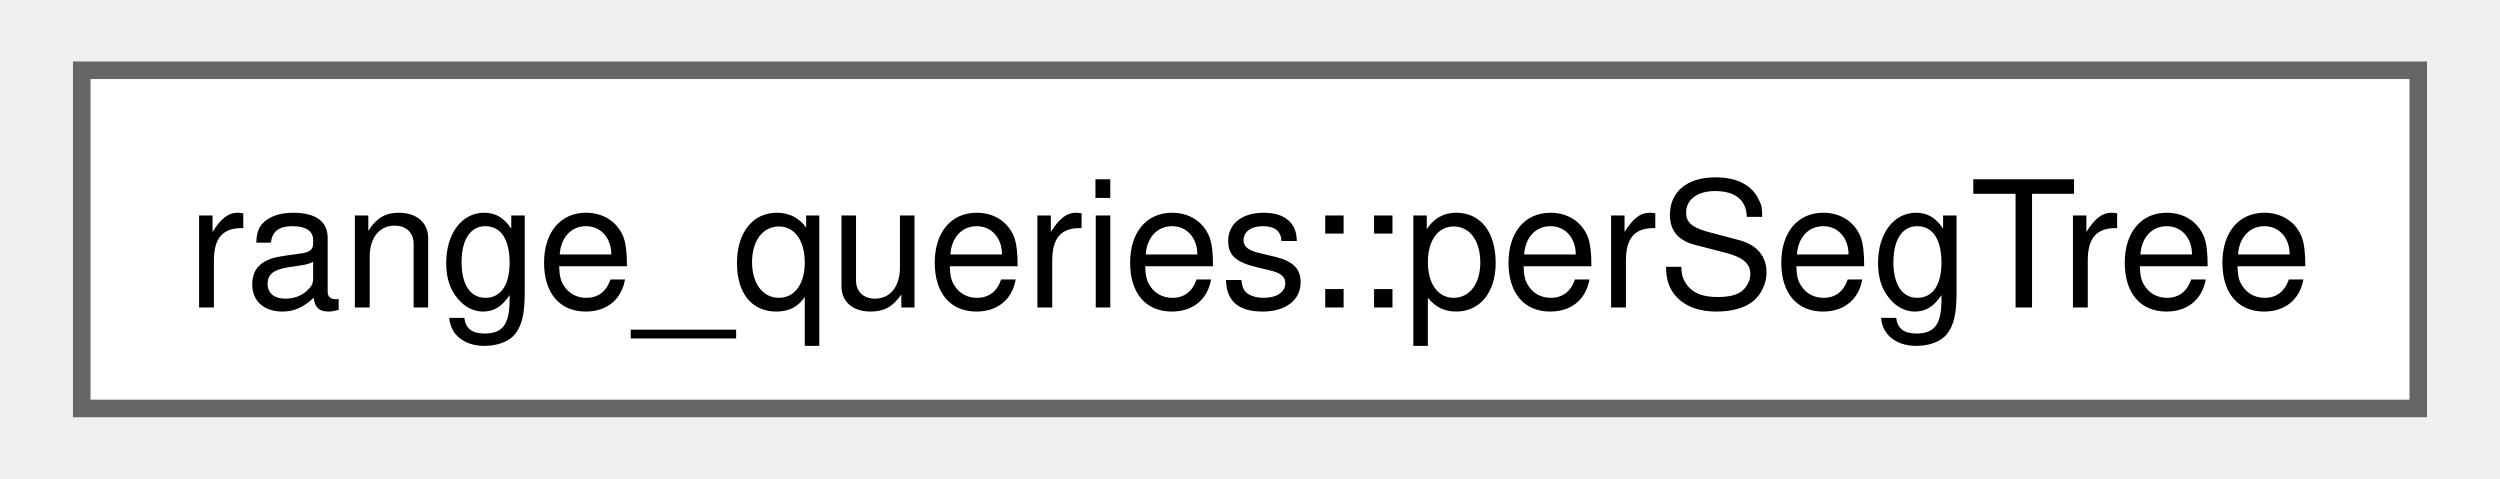
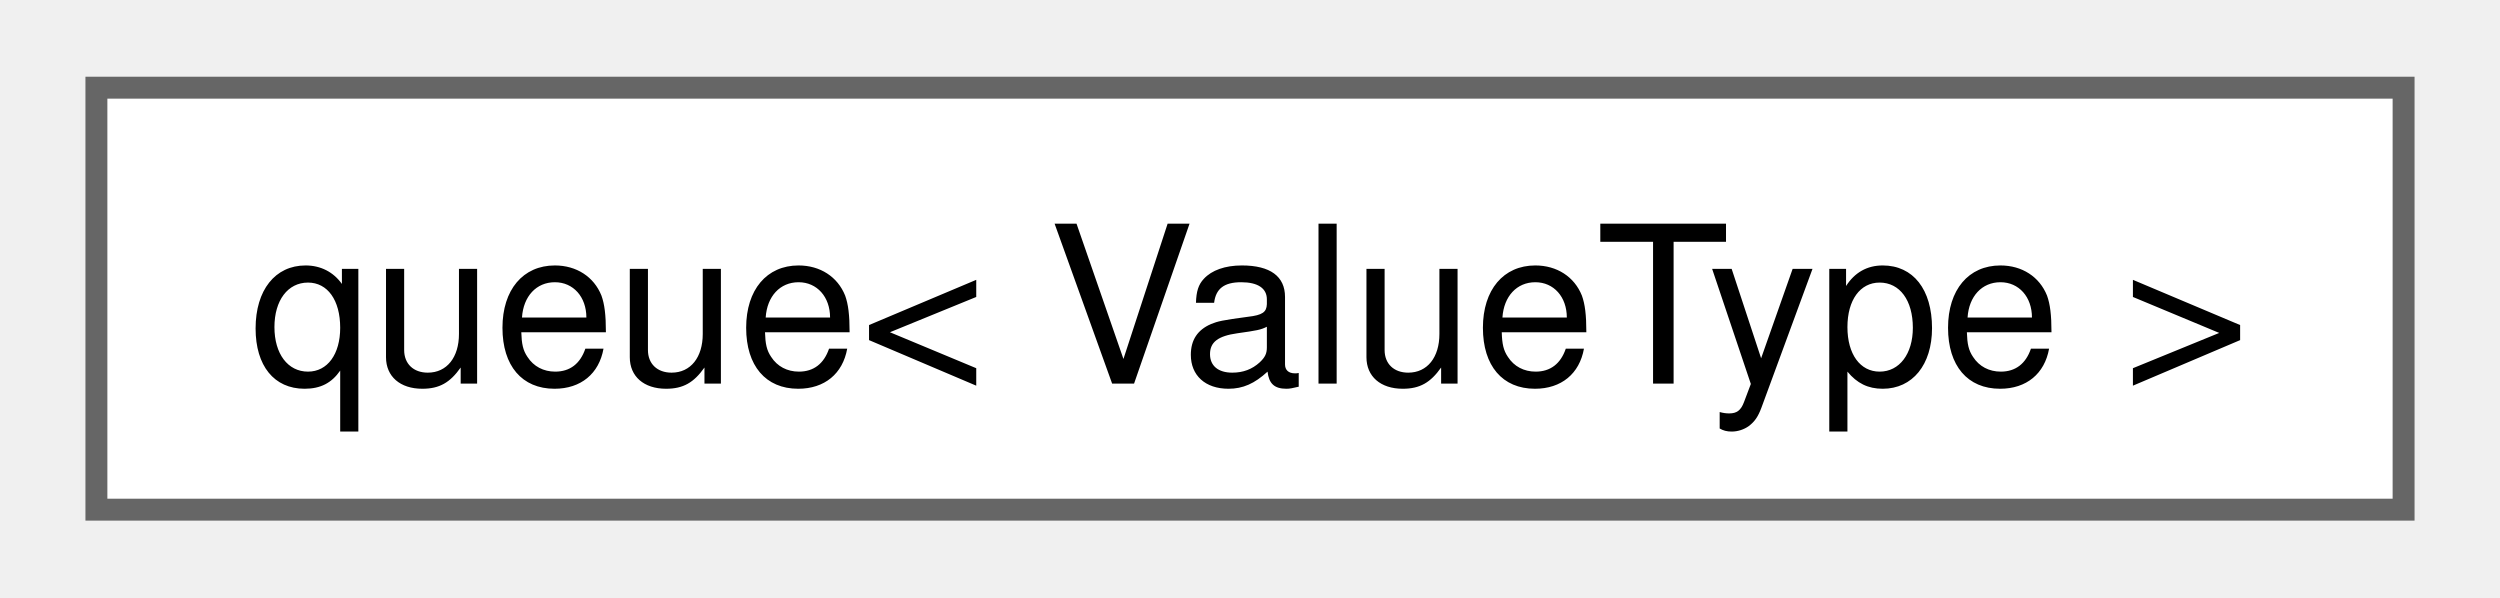
- <svg xmlns="http://www.w3.org/2000/svg" xmlns:xlink="http://www.w3.org/1999/xlink" width="141pt" height="27pt" viewBox="0.00 0.00 141.00 27.25">
+ <svg xmlns="http://www.w3.org/2000/svg" xmlns:xlink="http://www.w3.org/1999/xlink" width="113pt" height="27pt" viewBox="0.00 0.00 113.25 27.25">
  <g id="graph0" class="graph" transform="scale(1 1) rotate(0) translate(4 23.25)">
    <g id="Node000000" class="node">
      <g id="a_Node000000">
-         <a xlink:href="d8/d28/classrange__queries_1_1per_seg_tree.html" target="_top" xlink:title="Range query here is range sum, but the code can be modified to make different queries like range max ...">
-           <polygon fill="white" stroke="#666666" points="133,-19.25 0,-19.25 0,0 133,0 133,-19.25" />
-           <text text-anchor="middle" x="66.5" y="-5.75" font-family="Helvetica,sans-Serif" font-size="10.00">range_queries::perSegTree</text>
+         <a xlink:href="db/da9/classqueue.html" target="_top" xlink:title=" ">
+           <polygon fill="white" stroke="#666666" points="105.25,-19.25 0,-19.25 0,0 105.25,0 105.25,-19.25" />
+           <text text-anchor="middle" x="52.62" y="-5.75" font-family="Helvetica,sans-Serif" font-size="10.00">queue&lt; ValueType &gt;</text>
        </a>
      </g>
    </g>
  </g>
</svg>
